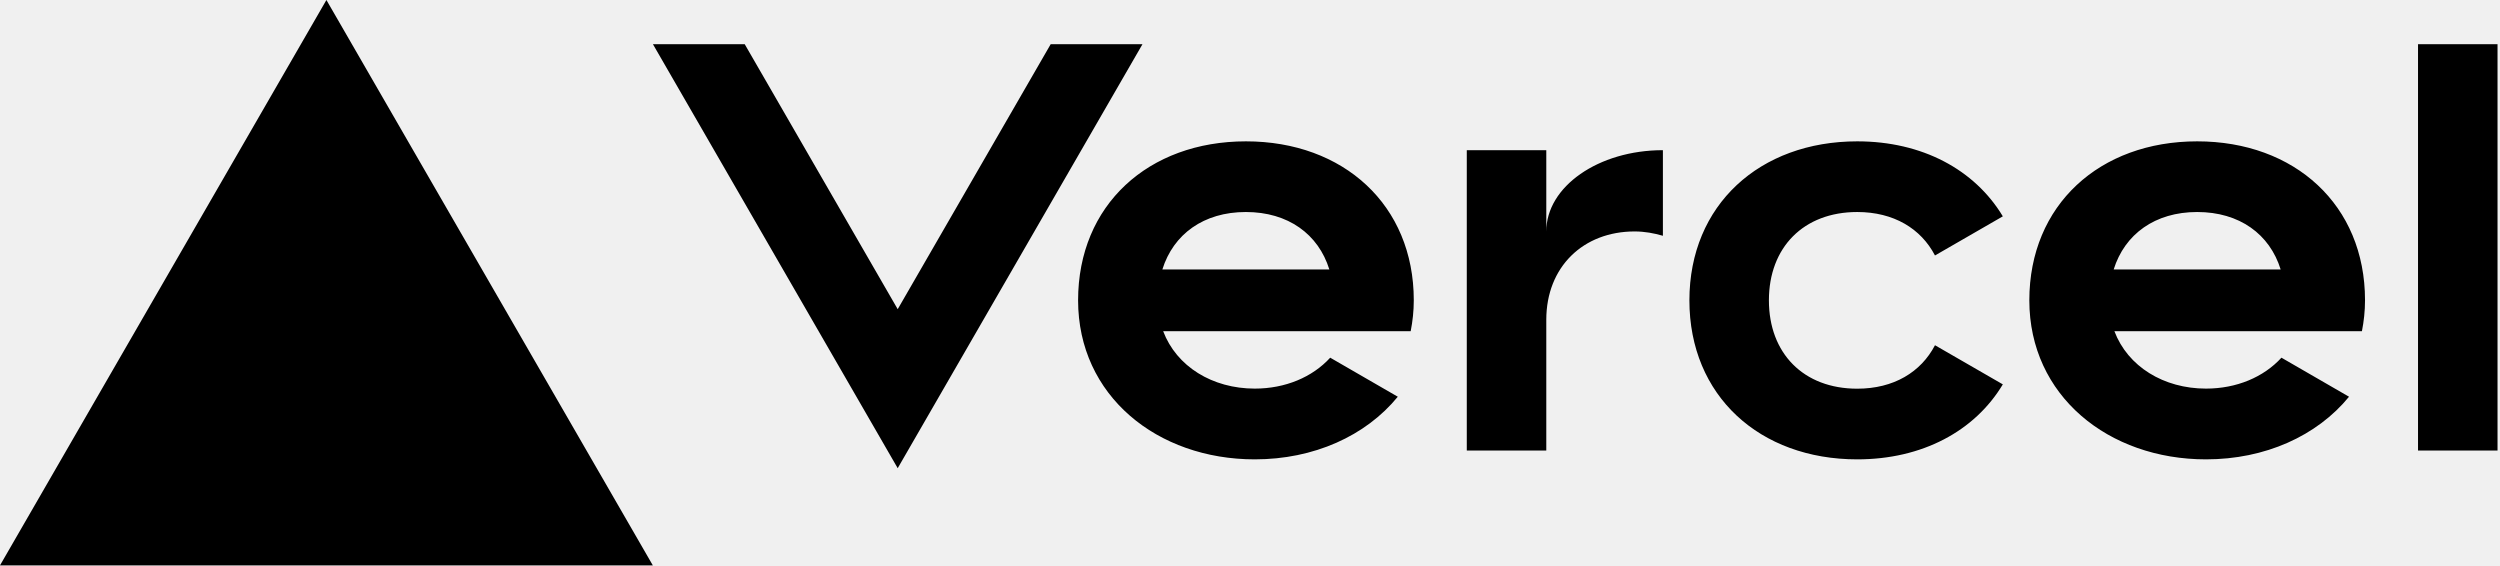
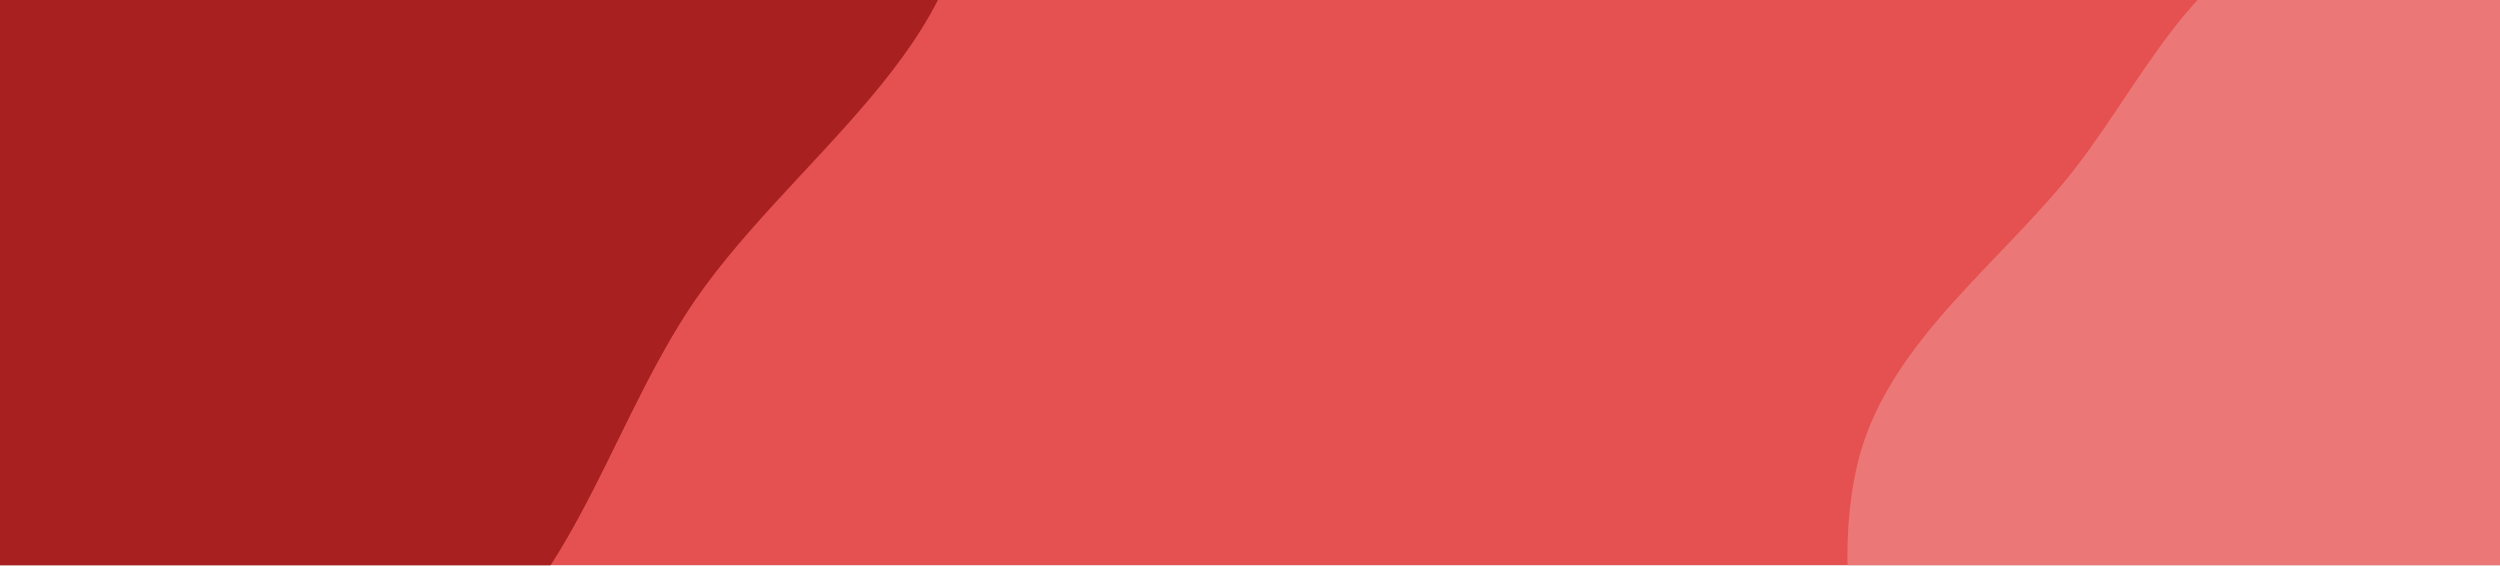
- <svg xmlns="http://www.w3.org/2000/svg" width="283" height="64" viewBox="0 0 283 64" fill="none">
-   <path d="M141.04 16c-11.04 0-19 7.2-19 18s8.96 18 20 18c6.67 0 12.55-2.64 16.19-7.09l-7.65-4.42c-2.02 2.21-5.09 3.5-8.54 3.5-4.79 0-8.86-2.5-10.37-6.5h28.02c.22-1.12.35-2.28.35-3.5 0-10.79-7.96-17.99-19-17.99zm-9.46 14.5c1.25-3.99 4.67-6.5 9.45-6.5 4.79 0 8.21 2.51 9.45 6.5h-18.9zM248.72 16c-11.04 0-19 7.2-19 18s8.96 18 20 18c6.67 0 12.55-2.64 16.19-7.09l-7.65-4.42c-2.02 2.21-5.09 3.5-8.54 3.5-4.79 0-8.86-2.5-10.37-6.5h28.02c.22-1.12.35-2.28.35-3.5 0-10.79-7.96-17.99-19-17.99zm-9.45 14.5c1.25-3.99 4.67-6.5 9.45-6.5 4.79 0 8.21 2.51 9.45 6.5h-18.9zM200.24 34c0 6 3.92 10 10 10 4.12 0 7.21-1.87 8.8-4.92l7.68 4.43c-3.18 5.3-9.14 8.49-16.48 8.49-11.05 0-19-7.2-19-18s7.96-18 19-18c7.34 0 13.29 3.19 16.48 8.49l-7.68 4.43c-1.59-3.05-4.68-4.92-8.8-4.92-6.07 0-10 4-10 10zm82.48-29v46h-9V5h9zM36.95 0L73.9 64H0L36.95 0zm92.38 5l-27.71 48L73.91 5H84.3l17.32 30 17.32-30h10.39zm58.91 12v9.69c-1-.29-2.06-.49-3.2-.49-5.81 0-10 4-10 10V51h-9V17h9v9.2c0-5.08 5.91-9.2 13.2-9.2z" fill="#000" />
+ <svg xmlns="http://www.w3.org/2000/svg" version="1.1" width="283" height="64" preserveAspectRatio="none" viewBox="0 0 283 64">
+   <g mask="url(&quot;#SvgjsMask1079&quot;)" fill="none">
+     <rect width="283" height="64" x="0" y="0" fill="rgba(227, 45, 45, 0.81)" />
+     <path d="M0,83.044C16.738,80.17,35.083,85.994,49.567,77.127C64.149,68.2,68.451,49.866,77.691,35.48C88.739,18.277,111.798,4.579,109.184,-15.698C106.578,-35.915,80.112,-42.505,65.771,-56.991C52.658,-70.236,45.325,-89.085,28.531,-97.167C10.397,-105.894,-11.196,-109.525,-30.311,-103.23C-49.229,-97,-60.344,-78.643,-73.397,-63.599C-86.459,-48.545,-102.917,-34.915,-106.583,-15.324C-110.302,4.55,-100.792,23.827,-93.27,42.595C-85.4,62.231,-81.269,87.841,-61.861,96.258C-42.117,104.821,-21.211,86.686,0,83.044" fill="rgba(156, 21, 21, 0.81)" />
+     <path d="M283 131.107C295.362 129.817 301.852 116.074 311.207 107.891 319.009 101.066 326.835 95.038 333.402 87.018 342.071 76.43 355.645 67.231 355.703 53.547 355.761 39.918 344.451 28.438 333.686 20.08 323.941 12.514 310.492 14 298.997 9.519 286.001 4.453 275.626-10.31 261.885-7.91 248.276-5.533 242.268 10.427 233.357 20.984 224.574 31.389 212.748 40.166 210.042 53.51 207.284 67.111 210.947 81.849 218.676 93.376 225.92 104.179 239.517 107.623 250.736 114.204 261.425 120.474 270.675 132.394 283 131.107" fill="rgba(238, 129, 129, 0.81)" />
+   </g>
+   <defs>
+     <mask id="SvgjsMask1079">
+       <rect width="283" height="64" fill="#ffffff" />
+     </mask>
+   </defs>
</svg>
